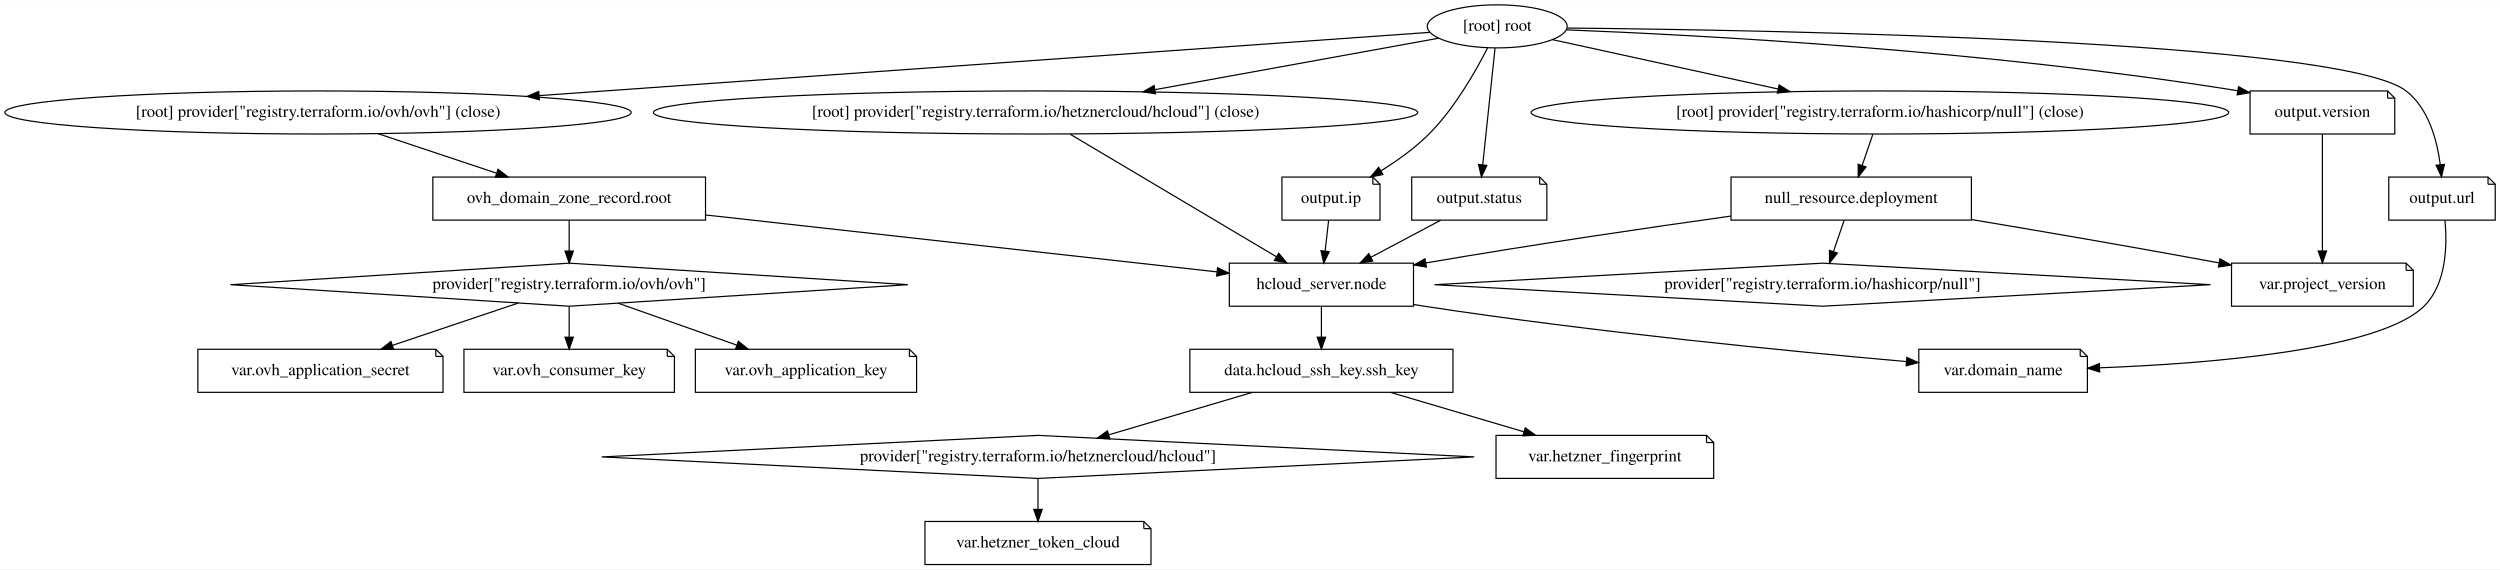
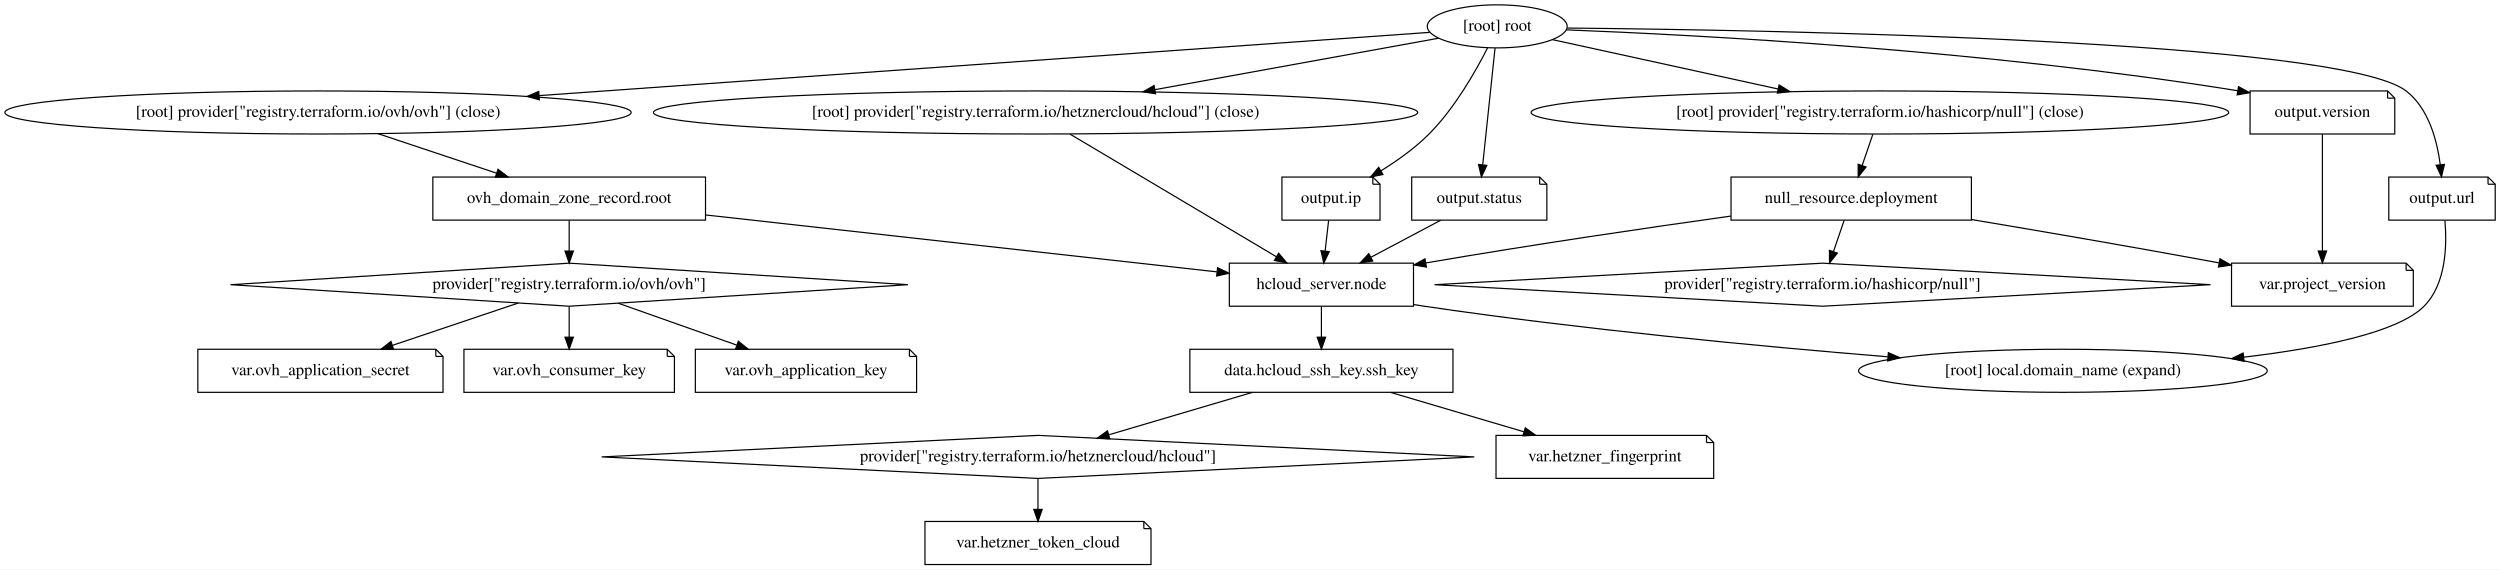
<svg xmlns="http://www.w3.org/2000/svg" width="2090pt" height="476pt" viewBox="0.00 0.00 2090.43 476.00">
  <g id="graph0" class="graph" transform="scale(1 1) rotate(0) translate(4 472)">
    <polygon fill="white" stroke="transparent" points="-4,4 -4,-472 2086.43,-472 2086.43,4 -4,4" />
    <g id="node1" class="node">
      <polygon fill="none" stroke="black" points="1210.93,-180 990.93,-180 990.93,-144 1210.93,-144 1210.93,-180" />
      <text text-anchor="middle" x="1100.93" y="-158.3" font-family="Times,serif" font-size="14.00">data.hcloud_ssh_key.ssh_key</text>
    </g>
    <g id="node10" class="node">
      <polygon fill="none" stroke="black" points="863.93,-108 499.12,-90 863.93,-72 1228.74,-90 863.93,-108" />
      <text text-anchor="middle" x="863.93" y="-86.3" font-family="Times,serif" font-size="14.00">provider["registry.terraform.io/hetznercloud/hcloud"]</text>
    </g>
    <g id="edge1" class="edge">
      <path fill="none" stroke="black" d="M1043.25,-143.97C1006.93,-133.24 960.15,-119.42 923.48,-108.59" />
      <polygon fill="black" stroke="black" points="924,-105.09 913.42,-105.62 922.02,-111.81 924,-105.09" />
    </g>
-     <g id="node13" class="node">
+     <g id="node12" class="node">
      <polygon fill="none" stroke="black" points="1422.93,-108 1246.93,-108 1246.93,-72 1428.93,-72 1428.93,-102 1422.93,-108" />
      <polyline fill="none" stroke="black" points="1422.93,-108 1422.93,-102 " />
      <polyline fill="none" stroke="black" points="1428.93,-102 1422.93,-102 " />
      <text text-anchor="middle" x="1337.93" y="-86.3" font-family="Times,serif" font-size="14.00">var.hetzner_fingerprint</text>
    </g>
    <g id="edge2" class="edge">
      <path fill="none" stroke="black" d="M1158.6,-143.97C1192.29,-134.01 1234.98,-121.41 1270.26,-110.99" />
      <polygon fill="black" stroke="black" points="1271.4,-114.3 1279.99,-108.11 1269.41,-107.59 1271.4,-114.3" />
    </g>
    <g id="node2" class="node">
      <polygon fill="none" stroke="black" points="1177.93,-252 1023.93,-252 1023.93,-216 1177.93,-216 1177.93,-252" />
      <text text-anchor="middle" x="1100.93" y="-230.3" font-family="Times,serif" font-size="14.00">hcloud_server.node</text>
    </g>
    <g id="edge3" class="edge">
      <path fill="none" stroke="black" d="M1100.93,-215.7C1100.93,-207.98 1100.93,-198.71 1100.93,-190.11" />
      <polygon fill="black" stroke="black" points="1104.43,-190.1 1100.93,-180.1 1097.43,-190.1 1104.43,-190.1" />
    </g>
-     <g id="node12" class="node">
-       <polygon fill="none" stroke="black" points="1735.43,-180 1600.43,-180 1600.43,-144 1741.43,-144 1741.43,-174 1735.43,-180" />
-       <polyline fill="none" stroke="black" points="1735.43,-180 1735.43,-174 " />
-       <polyline fill="none" stroke="black" points="1741.43,-174 1735.43,-174 " />
-       <text text-anchor="middle" x="1670.93" y="-158.3" font-family="Times,serif" font-size="14.00">var.domain_name</text>
+     <g id="node18" class="node">
+       <ellipse fill="none" stroke="black" cx="1720.93" cy="-162" rx="170.87" ry="18" />
+       <text text-anchor="middle" x="1720.93" y="-158.3" font-family="Times,serif" font-size="14.00">[root] local.domain_name (expand)</text>
    </g>
    <g id="edge4" class="edge">
-       <path fill="none" stroke="black" d="M1178.23,-217.39C1181.16,-216.9 1184.07,-216.44 1186.93,-216 1328.01,-194.37 1493.53,-178.22 1589.89,-169.73" />
-       <polygon fill="black" stroke="black" points="1590.48,-173.19 1600.14,-168.83 1589.87,-166.21 1590.48,-173.19" />
+       <path fill="none" stroke="black" d="M1178.22,-217.36C1181.16,-216.88 1184.07,-216.42 1186.93,-216 1317.39,-196.68 1466.85,-182.52 1574.4,-173.72" />
+       <polygon fill="black" stroke="black" points="1575,-177.18 1584.68,-172.89 1574.43,-170.21 1575,-177.18" />
    </g>
    <g id="node3" class="node">
      <polygon fill="none" stroke="black" points="1644.43,-324 1443.43,-324 1443.43,-288 1644.43,-288 1644.43,-324" />
      <text text-anchor="middle" x="1543.93" y="-302.3" font-family="Times,serif" font-size="14.00">null_resource.deployment</text>
    </g>
    <g id="edge5" class="edge">
      <path fill="none" stroke="black" d="M1443.31,-291.37C1374.2,-281.7 1280.1,-267.93 1188.28,-252.19" />
      <polygon fill="black" stroke="black" points="1188.7,-248.72 1178.25,-250.47 1187.51,-255.61 1188.7,-248.72" />
    </g>
    <g id="node9" class="node">
      <polygon fill="none" stroke="black" points="1519.93,-252 1195.5,-234 1519.93,-216 1844.35,-234 1519.93,-252" />
      <text text-anchor="middle" x="1519.93" y="-230.3" font-family="Times,serif" font-size="14.00">provider["registry.terraform.io/hashicorp/null"]</text>
    </g>
    <g id="edge6" class="edge">
      <path fill="none" stroke="black" d="M1537.99,-287.7C1535.32,-279.9 1532.1,-270.51 1529.13,-261.83" />
      <polygon fill="black" stroke="black" points="1532.35,-260.43 1525.79,-252.1 1525.72,-262.7 1532.35,-260.43" />
    </g>
-     <g id="node18" class="node">
+     <g id="node17" class="node">
      <polygon fill="none" stroke="black" points="2007.93,-252 1861.93,-252 1861.93,-216 2013.93,-216 2013.93,-246 2007.93,-252" />
      <polyline fill="none" stroke="black" points="2007.93,-252 2007.93,-246 " />
      <polyline fill="none" stroke="black" points="2013.93,-246 2007.93,-246 " />
      <text text-anchor="middle" x="1937.93" y="-230.3" font-family="Times,serif" font-size="14.00">var.project_version</text>
    </g>
    <g id="edge7" class="edge">
      <path fill="none" stroke="black" d="M1644.6,-288.45C1702.47,-278.77 1776.79,-266.04 1851.43,-252.25" />
      <polygon fill="black" stroke="black" points="1852.3,-255.65 1861.49,-250.39 1851.02,-248.77 1852.3,-255.65" />
    </g>
    <g id="node4" class="node">
      <polygon fill="none" stroke="black" points="1143.93,-324 1067.93,-324 1067.93,-288 1149.93,-288 1149.93,-318 1143.93,-324" />
      <polyline fill="none" stroke="black" points="1143.93,-324 1143.93,-318 " />
      <polyline fill="none" stroke="black" points="1149.93,-318 1143.93,-318 " />
      <text text-anchor="middle" x="1108.93" y="-302.3" font-family="Times,serif" font-size="14.00">output.ip</text>
    </g>
    <g id="edge8" class="edge">
      <path fill="none" stroke="black" d="M1106.95,-287.7C1106.07,-279.98 1105.01,-270.71 1104.03,-262.11" />
      <polygon fill="black" stroke="black" points="1107.49,-261.64 1102.88,-252.1 1100.54,-262.44 1107.49,-261.64" />
    </g>
    <g id="node5" class="node">
      <polygon fill="none" stroke="black" points="1283.43,-324 1176.43,-324 1176.43,-288 1289.43,-288 1289.43,-318 1283.43,-324" />
      <polyline fill="none" stroke="black" points="1283.43,-324 1283.43,-318 " />
      <polyline fill="none" stroke="black" points="1289.43,-318 1283.43,-318 " />
      <text text-anchor="middle" x="1232.93" y="-302.3" font-family="Times,serif" font-size="14.00">output.status</text>
    </g>
    <g id="edge9" class="edge">
      <path fill="none" stroke="black" d="M1200.64,-287.88C1183.06,-278.55 1161.12,-266.92 1142.3,-256.94" />
      <polygon fill="black" stroke="black" points="1143.82,-253.78 1133.34,-252.19 1140.54,-259.97 1143.82,-253.78" />
    </g>
    <g id="node6" class="node">
      <polygon fill="none" stroke="black" points="2076.43,-324 1993.43,-324 1993.43,-288 2082.43,-288 2082.43,-318 2076.43,-324" />
      <polyline fill="none" stroke="black" points="2076.43,-324 2076.43,-318 " />
      <polyline fill="none" stroke="black" points="2082.43,-318 2076.43,-318 " />
      <text text-anchor="middle" x="2037.93" y="-302.3" font-family="Times,serif" font-size="14.00">output.url</text>
    </g>
    <g id="edge10" class="edge">
-       <path fill="none" stroke="black" d="M2040.42,-287.94C2042.31,-267.79 2041.93,-234.67 2022.93,-216 1985.59,-179.31 1843.54,-167.97 1751.7,-164.5" />
-       <polygon fill="black" stroke="black" points="1751.71,-161 1741.59,-164.14 1751.46,-167.99 1751.71,-161" />
+       <path fill="none" stroke="black" d="M2040.37,-287.66C2042.15,-267.56 2041.59,-234.79 2022.93,-216 2001.03,-193.95 1936.29,-180.99 1872.34,-173.41" />
+       <polygon fill="black" stroke="black" points="1872.42,-169.9 1862.09,-172.24 1871.63,-176.86 1872.42,-169.9" />
    </g>
    <g id="node7" class="node">
      <polygon fill="none" stroke="black" points="1992.43,-396 1877.43,-396 1877.43,-360 1998.43,-360 1998.43,-390 1992.43,-396" />
      <polyline fill="none" stroke="black" points="1992.43,-396 1992.43,-390 " />
      <polyline fill="none" stroke="black" points="1998.43,-390 1992.43,-390 " />
      <text text-anchor="middle" x="1937.93" y="-374.3" font-family="Times,serif" font-size="14.00">output.version</text>
    </g>
    <g id="edge11" class="edge">
      <path fill="none" stroke="black" d="M1937.93,-359.87C1937.93,-335.67 1937.93,-291.21 1937.93,-262.39" />
      <polygon fill="black" stroke="black" points="1941.43,-262.19 1937.93,-252.19 1934.43,-262.19 1941.43,-262.19" />
    </g>
    <g id="node8" class="node">
      <polygon fill="none" stroke="black" points="585.93,-324 357.93,-324 357.93,-288 585.93,-288 585.93,-324" />
      <text text-anchor="middle" x="471.93" y="-302.3" font-family="Times,serif" font-size="14.00">ovh_domain_zone_record.root</text>
    </g>
    <g id="edge12" class="edge">
      <path fill="none" stroke="black" d="M586.2,-292.28C709.16,-278.6 902.02,-257.14 1013.46,-244.73" />
      <polygon fill="black" stroke="black" points="1014.1,-248.18 1023.65,-243.6 1013.33,-241.23 1014.1,-248.18" />
    </g>
    <g id="node11" class="node">
      <polygon fill="none" stroke="black" points="471.93,-252 188.73,-234 471.93,-216 755.13,-234 471.93,-252" />
      <text text-anchor="middle" x="471.93" y="-230.3" font-family="Times,serif" font-size="14.00">provider["registry.terraform.io/ovh/ovh"]</text>
    </g>
    <g id="edge13" class="edge">
      <path fill="none" stroke="black" d="M471.93,-287.7C471.93,-279.98 471.93,-270.71 471.93,-262.11" />
      <polygon fill="black" stroke="black" points="475.43,-262.1 471.93,-252.1 468.43,-262.1 475.43,-262.1" />
    </g>
-     <g id="node14" class="node">
+     <g id="node13" class="node">
      <polygon fill="none" stroke="black" points="952.43,-36 769.43,-36 769.43,0 958.43,0 958.43,-30 952.43,-36" />
      <polyline fill="none" stroke="black" points="952.43,-36 952.43,-30 " />
      <polyline fill="none" stroke="black" points="958.43,-30 952.43,-30 " />
      <text text-anchor="middle" x="863.93" y="-14.3" font-family="Times,serif" font-size="14.00">var.hetzner_token_cloud</text>
    </g>
    <g id="edge16" class="edge">
      <path fill="none" stroke="black" d="M863.93,-71.7C863.93,-63.98 863.93,-54.71 863.93,-46.11" />
      <polygon fill="black" stroke="black" points="867.43,-46.1 863.93,-36.1 860.43,-46.1 867.43,-46.1" />
    </g>
-     <g id="node15" class="node">
+     <g id="node14" class="node">
      <polygon fill="none" stroke="black" points="756.43,-180 577.43,-180 577.43,-144 762.43,-144 762.43,-174 756.43,-180" />
      <polyline fill="none" stroke="black" points="756.43,-180 756.43,-174 " />
      <polyline fill="none" stroke="black" points="762.43,-174 756.43,-174 " />
      <text text-anchor="middle" x="669.93" y="-158.3" font-family="Times,serif" font-size="14.00">var.ovh_application_key</text>
    </g>
    <g id="edge18" class="edge">
      <path fill="none" stroke="black" d="M512.95,-218.5C541.59,-208.37 580.23,-194.71 612,-183.48" />
      <polygon fill="black" stroke="black" points="613.36,-186.71 621.62,-180.08 611.03,-180.11 613.36,-186.71" />
    </g>
-     <g id="node16" class="node">
+     <g id="node15" class="node">
      <polygon fill="none" stroke="black" points="360.43,-180 161.43,-180 161.43,-144 366.43,-144 366.43,-174 360.43,-180" />
      <polyline fill="none" stroke="black" points="360.43,-180 360.43,-174 " />
      <polyline fill="none" stroke="black" points="366.43,-174 360.43,-174 " />
      <text text-anchor="middle" x="263.93" y="-158.3" font-family="Times,serif" font-size="14.00">var.ovh_application_secret</text>
    </g>
    <g id="edge19" class="edge">
      <path fill="none" stroke="black" d="M429.33,-218.67C399.04,-208.47 357.93,-194.64 324.27,-183.31" />
      <polygon fill="black" stroke="black" points="325.13,-179.9 314.54,-180.03 322.9,-186.54 325.13,-179.9" />
    </g>
-     <g id="node17" class="node">
+     <g id="node16" class="node">
      <polygon fill="none" stroke="black" points="553.93,-180 383.93,-180 383.93,-144 559.93,-144 559.93,-174 553.93,-180" />
      <polyline fill="none" stroke="black" points="553.93,-180 553.93,-174 " />
      <polyline fill="none" stroke="black" points="559.93,-174 553.93,-174 " />
      <text text-anchor="middle" x="471.93" y="-158.3" font-family="Times,serif" font-size="14.00">var.ovh_consumer_key</text>
    </g>
    <g id="edge20" class="edge">
      <path fill="none" stroke="black" d="M471.93,-215.7C471.93,-207.98 471.93,-198.71 471.93,-190.11" />
      <polygon fill="black" stroke="black" points="475.43,-190.1 471.93,-180.1 468.43,-190.1 475.43,-190.1" />
    </g>
    <g id="node19" class="node">
      <ellipse fill="none" stroke="black" cx="1567.93" cy="-378" rx="291.65" ry="18" />
      <text text-anchor="middle" x="1567.93" y="-374.3" font-family="Times,serif" font-size="14.00">[root] provider["registry.terraform.io/hashicorp/null"] (close)</text>
    </g>
    <g id="edge14" class="edge">
      <path fill="none" stroke="black" d="M1561.99,-359.7C1559.32,-351.9 1556.1,-342.51 1553.13,-333.83" />
      <polygon fill="black" stroke="black" points="1556.35,-332.43 1549.79,-324.1 1549.72,-334.7 1556.35,-332.43" />
    </g>
    <g id="node20" class="node">
      <ellipse fill="none" stroke="black" cx="861.93" cy="-378" rx="319.54" ry="18" />
      <text text-anchor="middle" x="861.93" y="-374.3" font-family="Times,serif" font-size="14.00">[root] provider["registry.terraform.io/hetznercloud/hcloud"] (close)</text>
    </g>
    <g id="edge15" class="edge">
      <path fill="none" stroke="black" d="M890.76,-359.87C933.91,-334.23 1015.34,-285.85 1063.18,-257.43" />
      <polygon fill="black" stroke="black" points="1065.19,-260.31 1072,-252.19 1061.61,-254.29 1065.19,-260.31" />
    </g>
    <g id="node21" class="node">
      <ellipse fill="none" stroke="black" cx="261.93" cy="-378" rx="261.85" ry="18" />
      <text text-anchor="middle" x="261.93" y="-374.3" font-family="Times,serif" font-size="14.00">[root] provider["registry.terraform.io/ovh/ovh"] (close)</text>
    </g>
    <g id="edge17" class="edge">
      <path fill="none" stroke="black" d="M311.96,-360.32C341.75,-350.39 379.77,-337.72 411.27,-327.22" />
      <polygon fill="black" stroke="black" points="412.44,-330.52 420.82,-324.04 410.22,-323.88 412.44,-330.52" />
    </g>
    <g id="node22" class="node">
      <ellipse fill="none" stroke="black" cx="1247.93" cy="-450" rx="58.49" ry="18" />
      <text text-anchor="middle" x="1247.93" y="-446.3" font-family="Times,serif" font-size="14.00">[root] root</text>
    </g>
    <g id="edge21" class="edge">
      <path fill="none" stroke="black" d="M1239.89,-432.08C1230.22,-412.97 1212.55,-381.71 1190.93,-360 1179.25,-348.28 1164.56,-337.79 1150.84,-329.29" />
      <polygon fill="black" stroke="black" points="1152.39,-326.14 1142.01,-324.01 1148.8,-332.15 1152.39,-326.14" />
    </g>
    <g id="edge22" class="edge">
      <path fill="none" stroke="black" d="M1246.12,-431.87C1243.56,-407.67 1238.86,-363.21 1235.82,-334.39" />
      <polygon fill="black" stroke="black" points="1239.27,-333.77 1234.74,-324.19 1232.31,-334.5 1239.27,-333.77" />
    </g>
    <g id="edge23" class="edge">
      <path fill="none" stroke="black" d="M1306.5,-448.6C1475.06,-446.95 1952.87,-438.52 2007.93,-396 2026.72,-381.49 2033.84,-354.69 2036.49,-334.28" />
      <polygon fill="black" stroke="black" points="2039.97,-334.59 2037.5,-324.28 2033.01,-333.88 2039.97,-334.59" />
    </g>
    <g id="edge24" class="edge">
      <path fill="none" stroke="black" d="M1305.66,-447.09C1414.11,-442.84 1655.7,-430.28 1867.04,-396.18" />
      <polygon fill="black" stroke="black" points="1867.78,-399.6 1877.08,-394.54 1866.65,-392.7 1867.78,-399.6" />
    </g>
    <g id="edge25" class="edge">
      <path fill="none" stroke="black" d="M1294.12,-438.9C1343.3,-428.14 1422.24,-410.87 1482.75,-397.63" />
      <polygon fill="black" stroke="black" points="1483.66,-401.02 1492.68,-395.46 1482.16,-394.18 1483.66,-401.02" />
    </g>
    <g id="edge26" class="edge">
      <path fill="none" stroke="black" d="M1198.65,-440.06C1139.22,-429.29 1037.87,-410.91 961.84,-397.12" />
      <polygon fill="black" stroke="black" points="962.23,-393.63 951.76,-395.29 960.98,-400.52 962.23,-393.63" />
    </g>
    <g id="edge27" class="edge">
      <path fill="none" stroke="black" d="M1191.37,-444.99C1049.75,-434.93 674.88,-408.32 446.82,-392.13" />
      <polygon fill="black" stroke="black" points="446.97,-388.63 436.75,-391.41 446.48,-395.61 446.97,-388.63" />
    </g>
  </g>
</svg>
